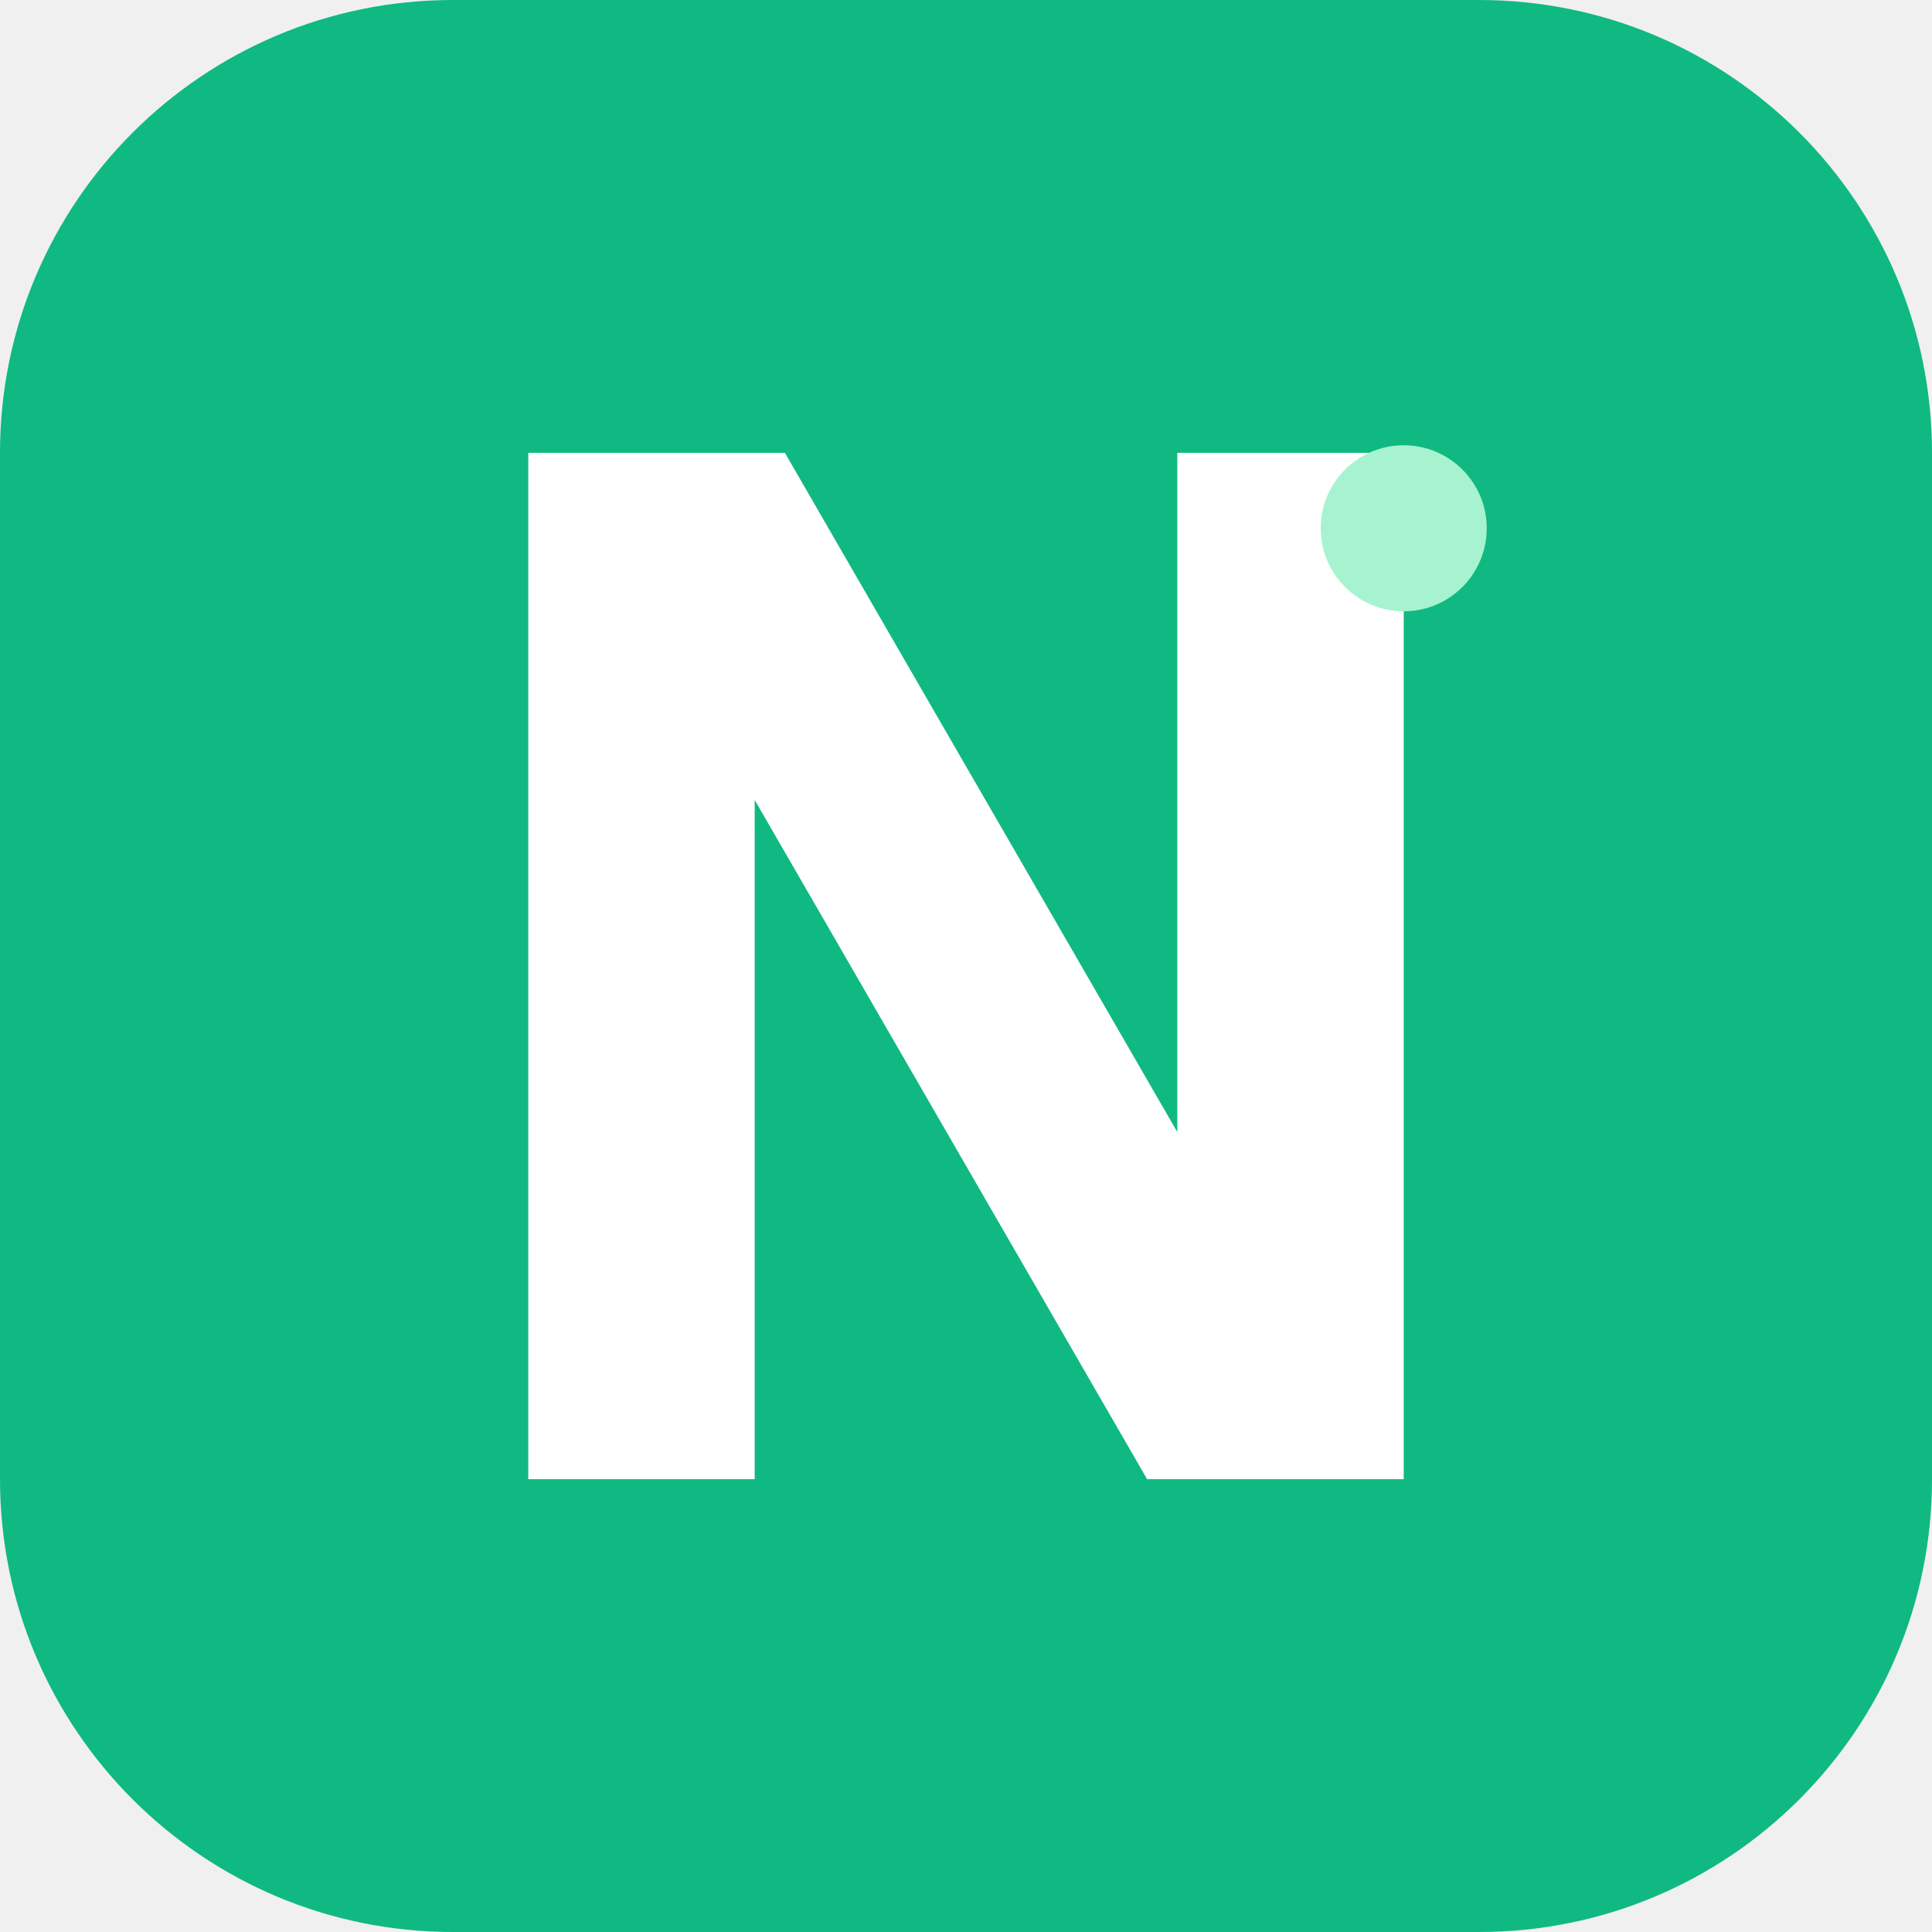
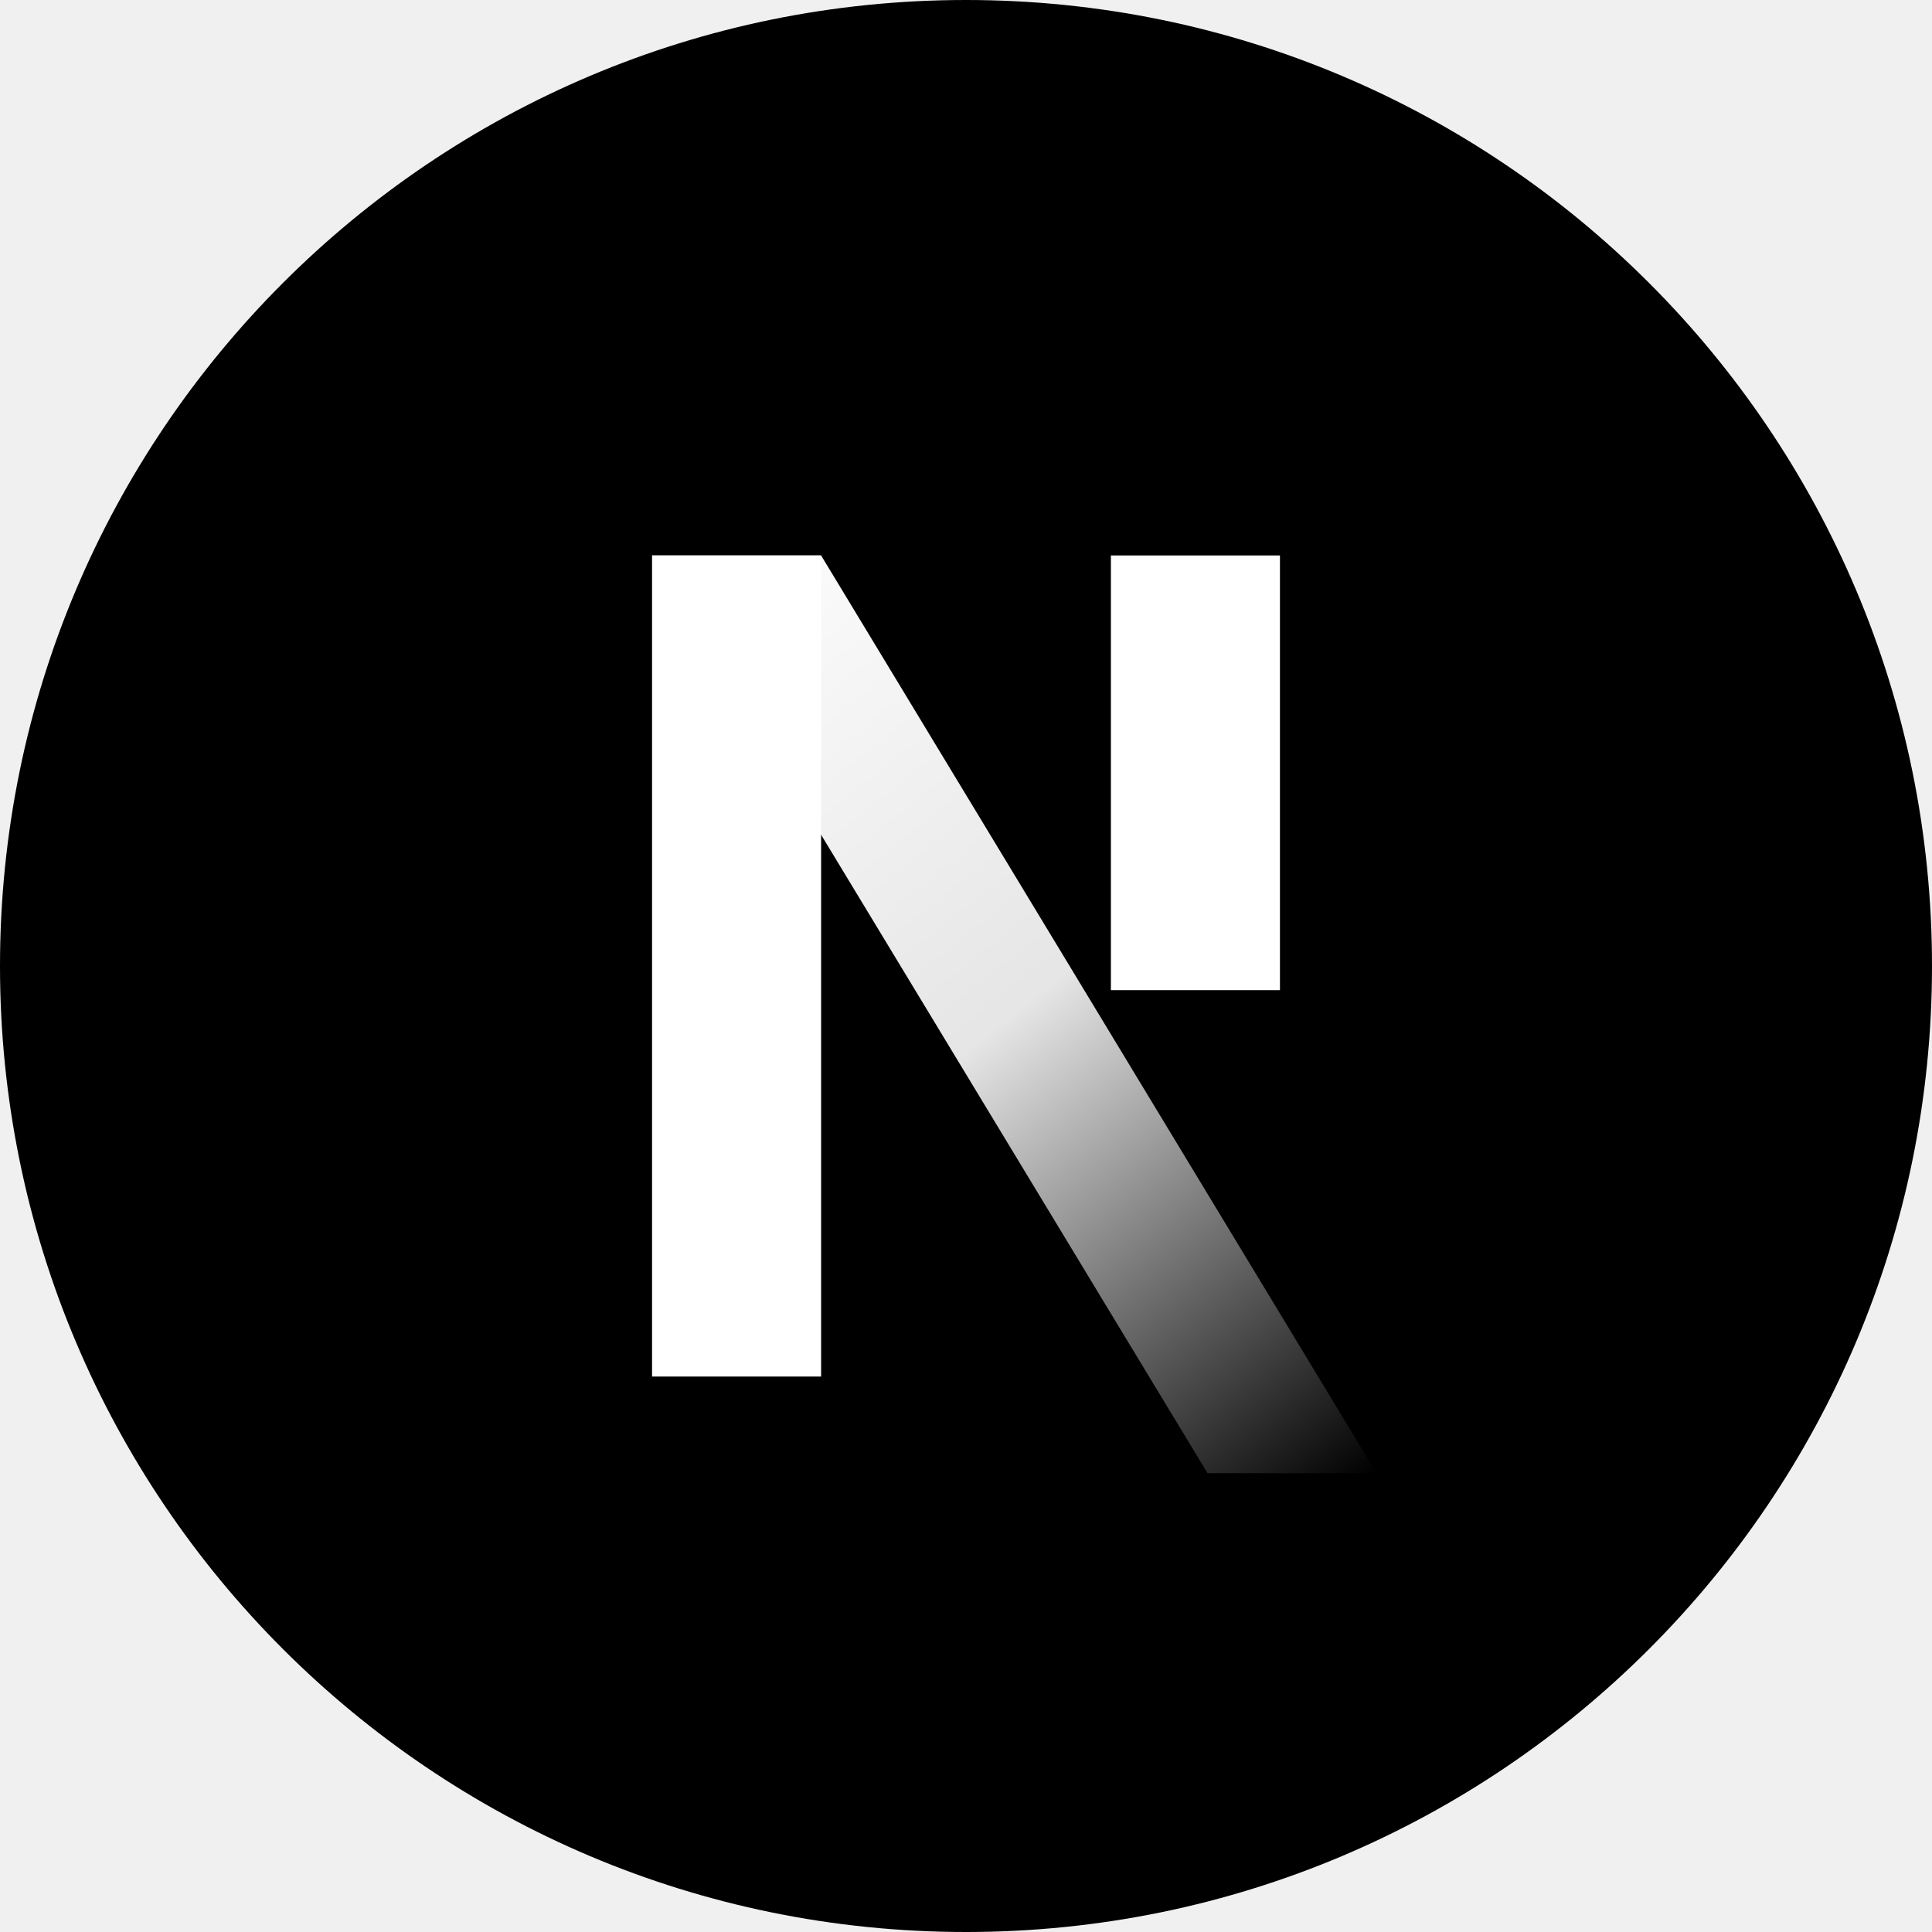
- <svg xmlns="http://www.w3.org/2000/svg" viewBox="0 0 512 512" width="100%" height="100%">
-   <rect width="512" height="512" rx="120" fill="#10B981" />
-   <path d="M140 120h68l104 180V120h60v272h-68L200 212v180h-60V120z" fill="#FFFFFF" />
-   <circle cx="372" cy="140" r="22" fill="#A7F3D0" />
+ <svg xmlns="http://www.w3.org/2000/svg" viewBox="0 0 40 40" width="100%" height="100%">
+   <defs>
+     {/* Degradé para la diagonal de la N que se desvanece */}
+     <linearGradient id="nevuxDiagonalGrad" x1="13.5" y1="11.5" x2="28.5" y2="30.5" gradientUnits="userSpaceOnUse">
+       <stop offset="0%" stop-color="#FFFFFF" stop-opacity="1" />
+       <stop offset="50%" stop-color="#FFFFFF" stop-opacity="0.9" />
+       <stop offset="100%" stop-color="#FFFFFF" stop-opacity="0" />
+     </linearGradient>
+   </defs>
+ 
+   {/* Círculo base negro */}
+   <circle cx="20" cy="20" r="20" fill="#000000" />
+ 
+   {/* Trazo vertical izquierdo */}
+   <rect x="13.5" y="11.5" width="3.5" height="17" fill="#FFFFFF" />
+ 
+   {/* Trazo vertical derecho superior */}
+   <rect x="23" y="11.5" width="3.5" height="9" fill="#FFFFFF" />
+ 
+   {/* Trazo diagonal cortante que se desvanece */}
+   <polygon points="13.5,11.5 17,11.5 28.5,30.5 25,30.5" fill="url(#nevuxDiagonalGrad)" />
</svg>
